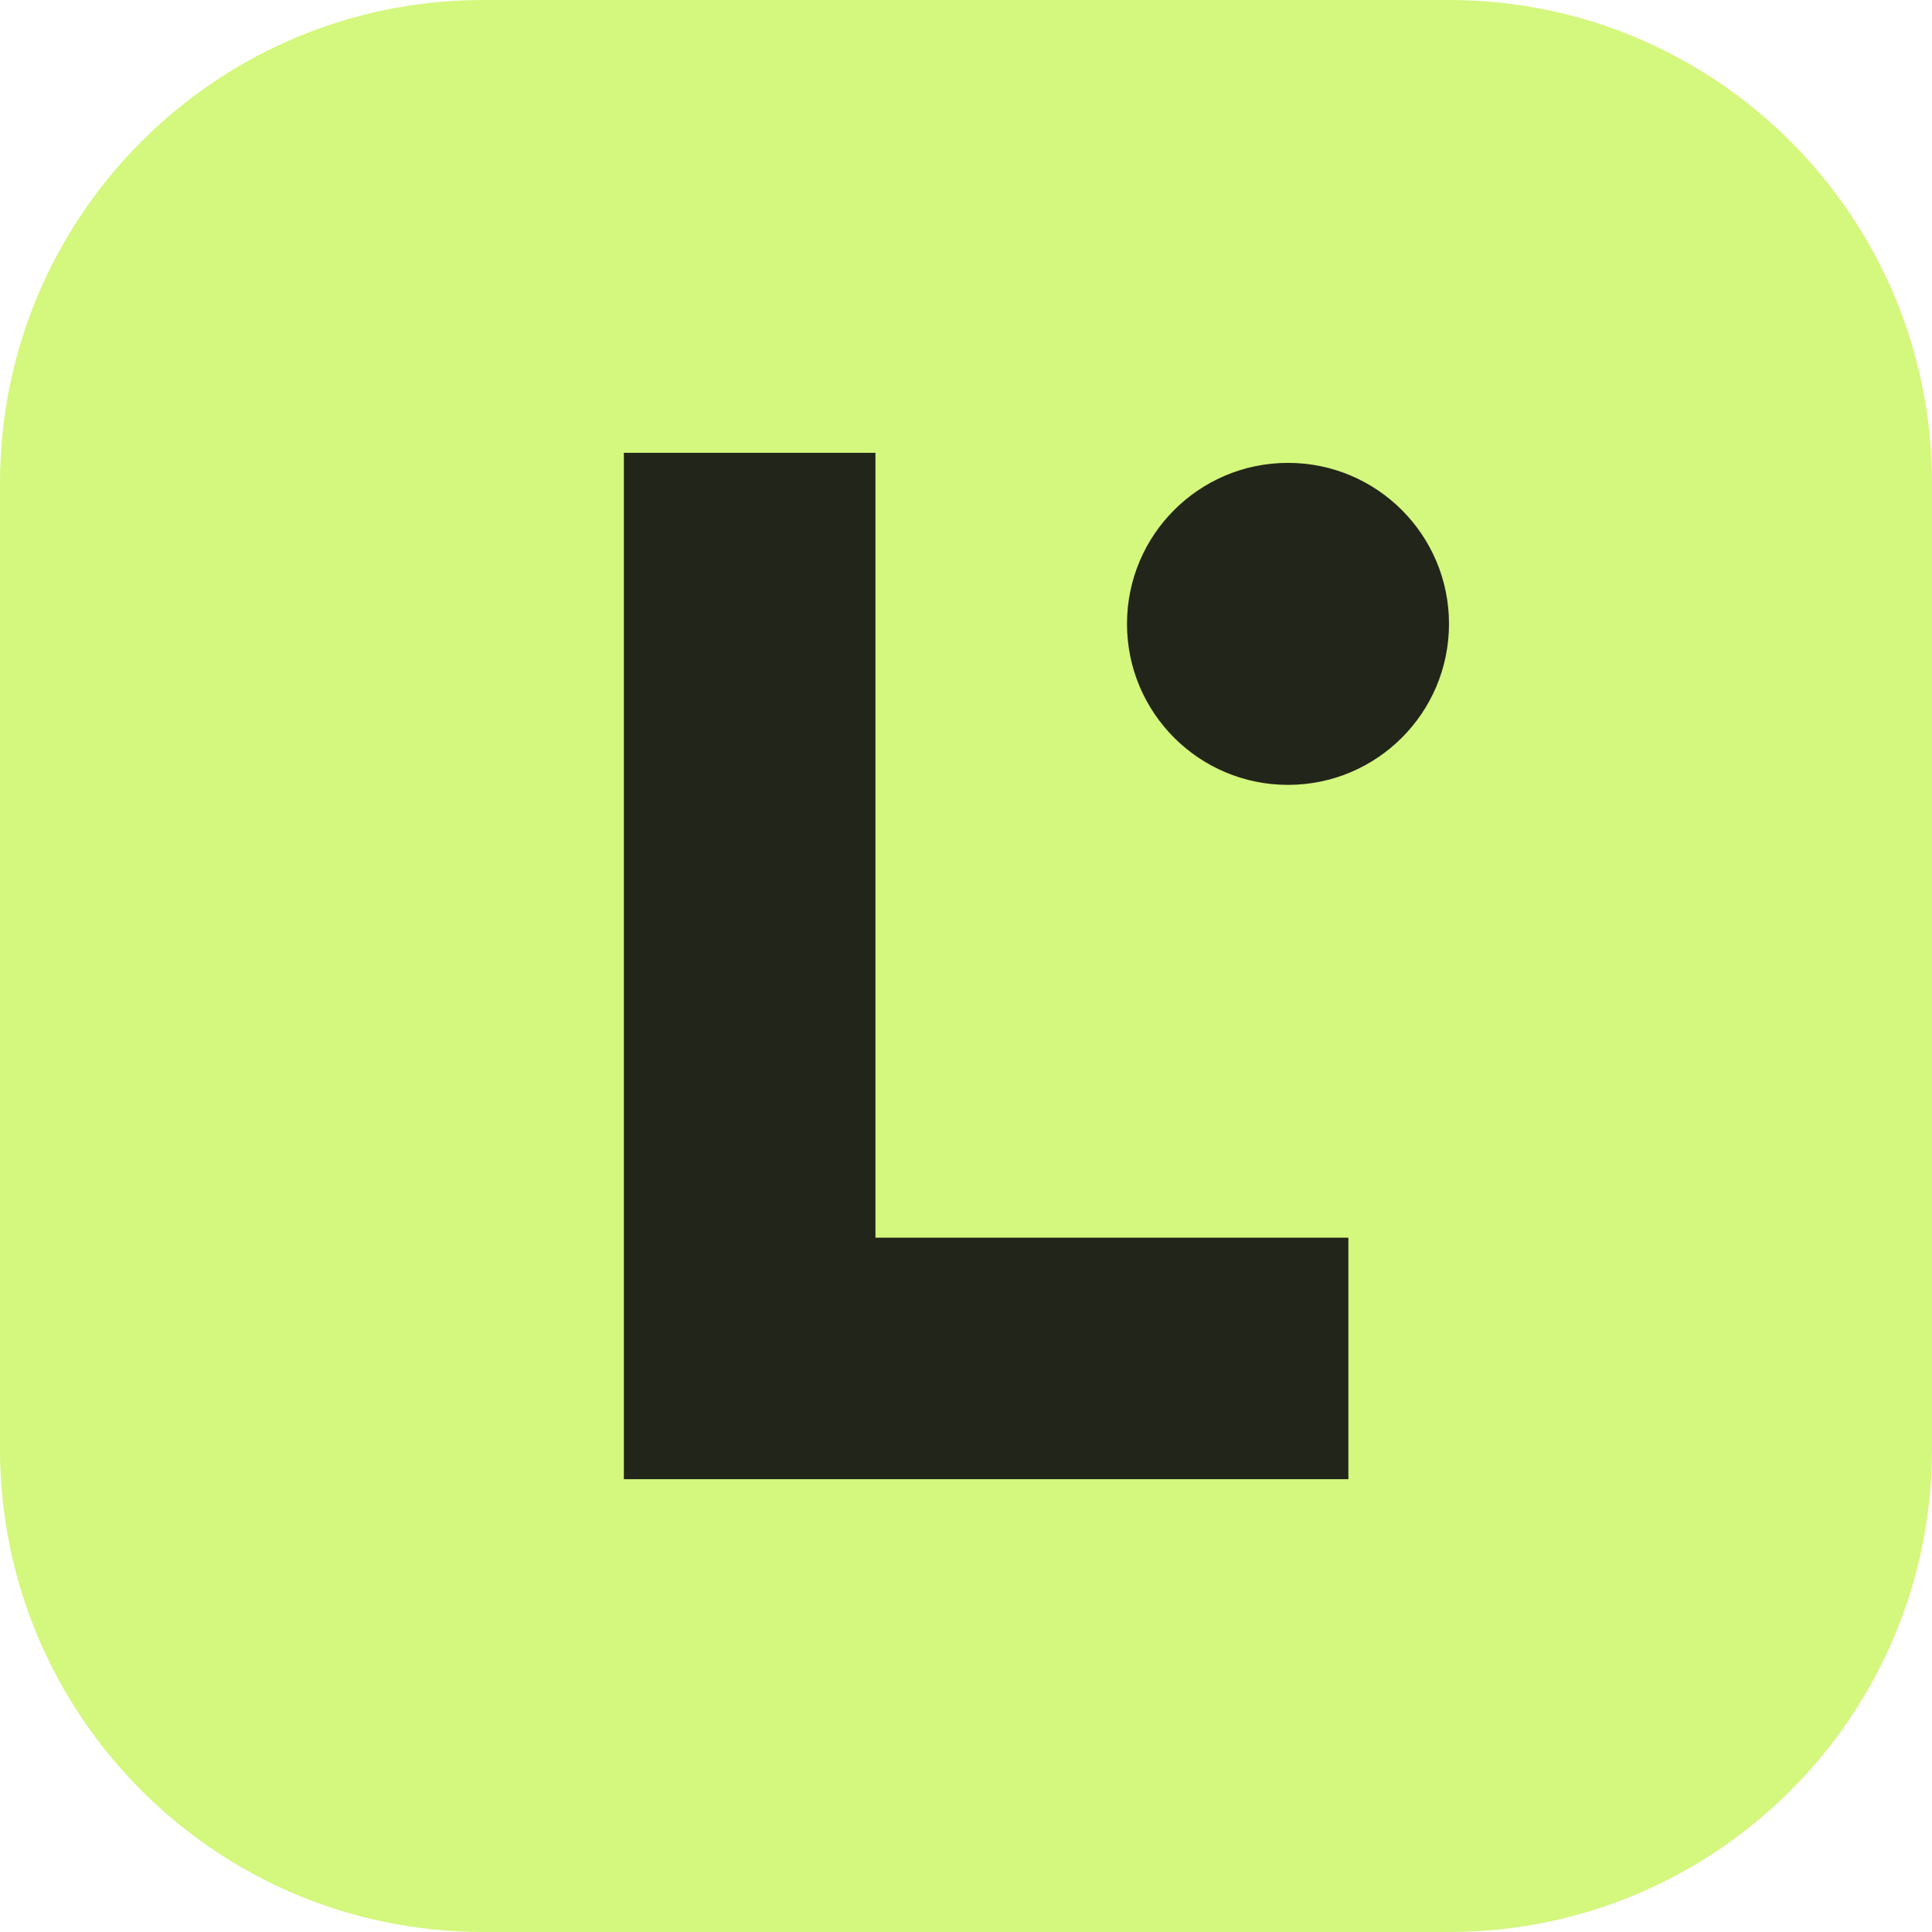
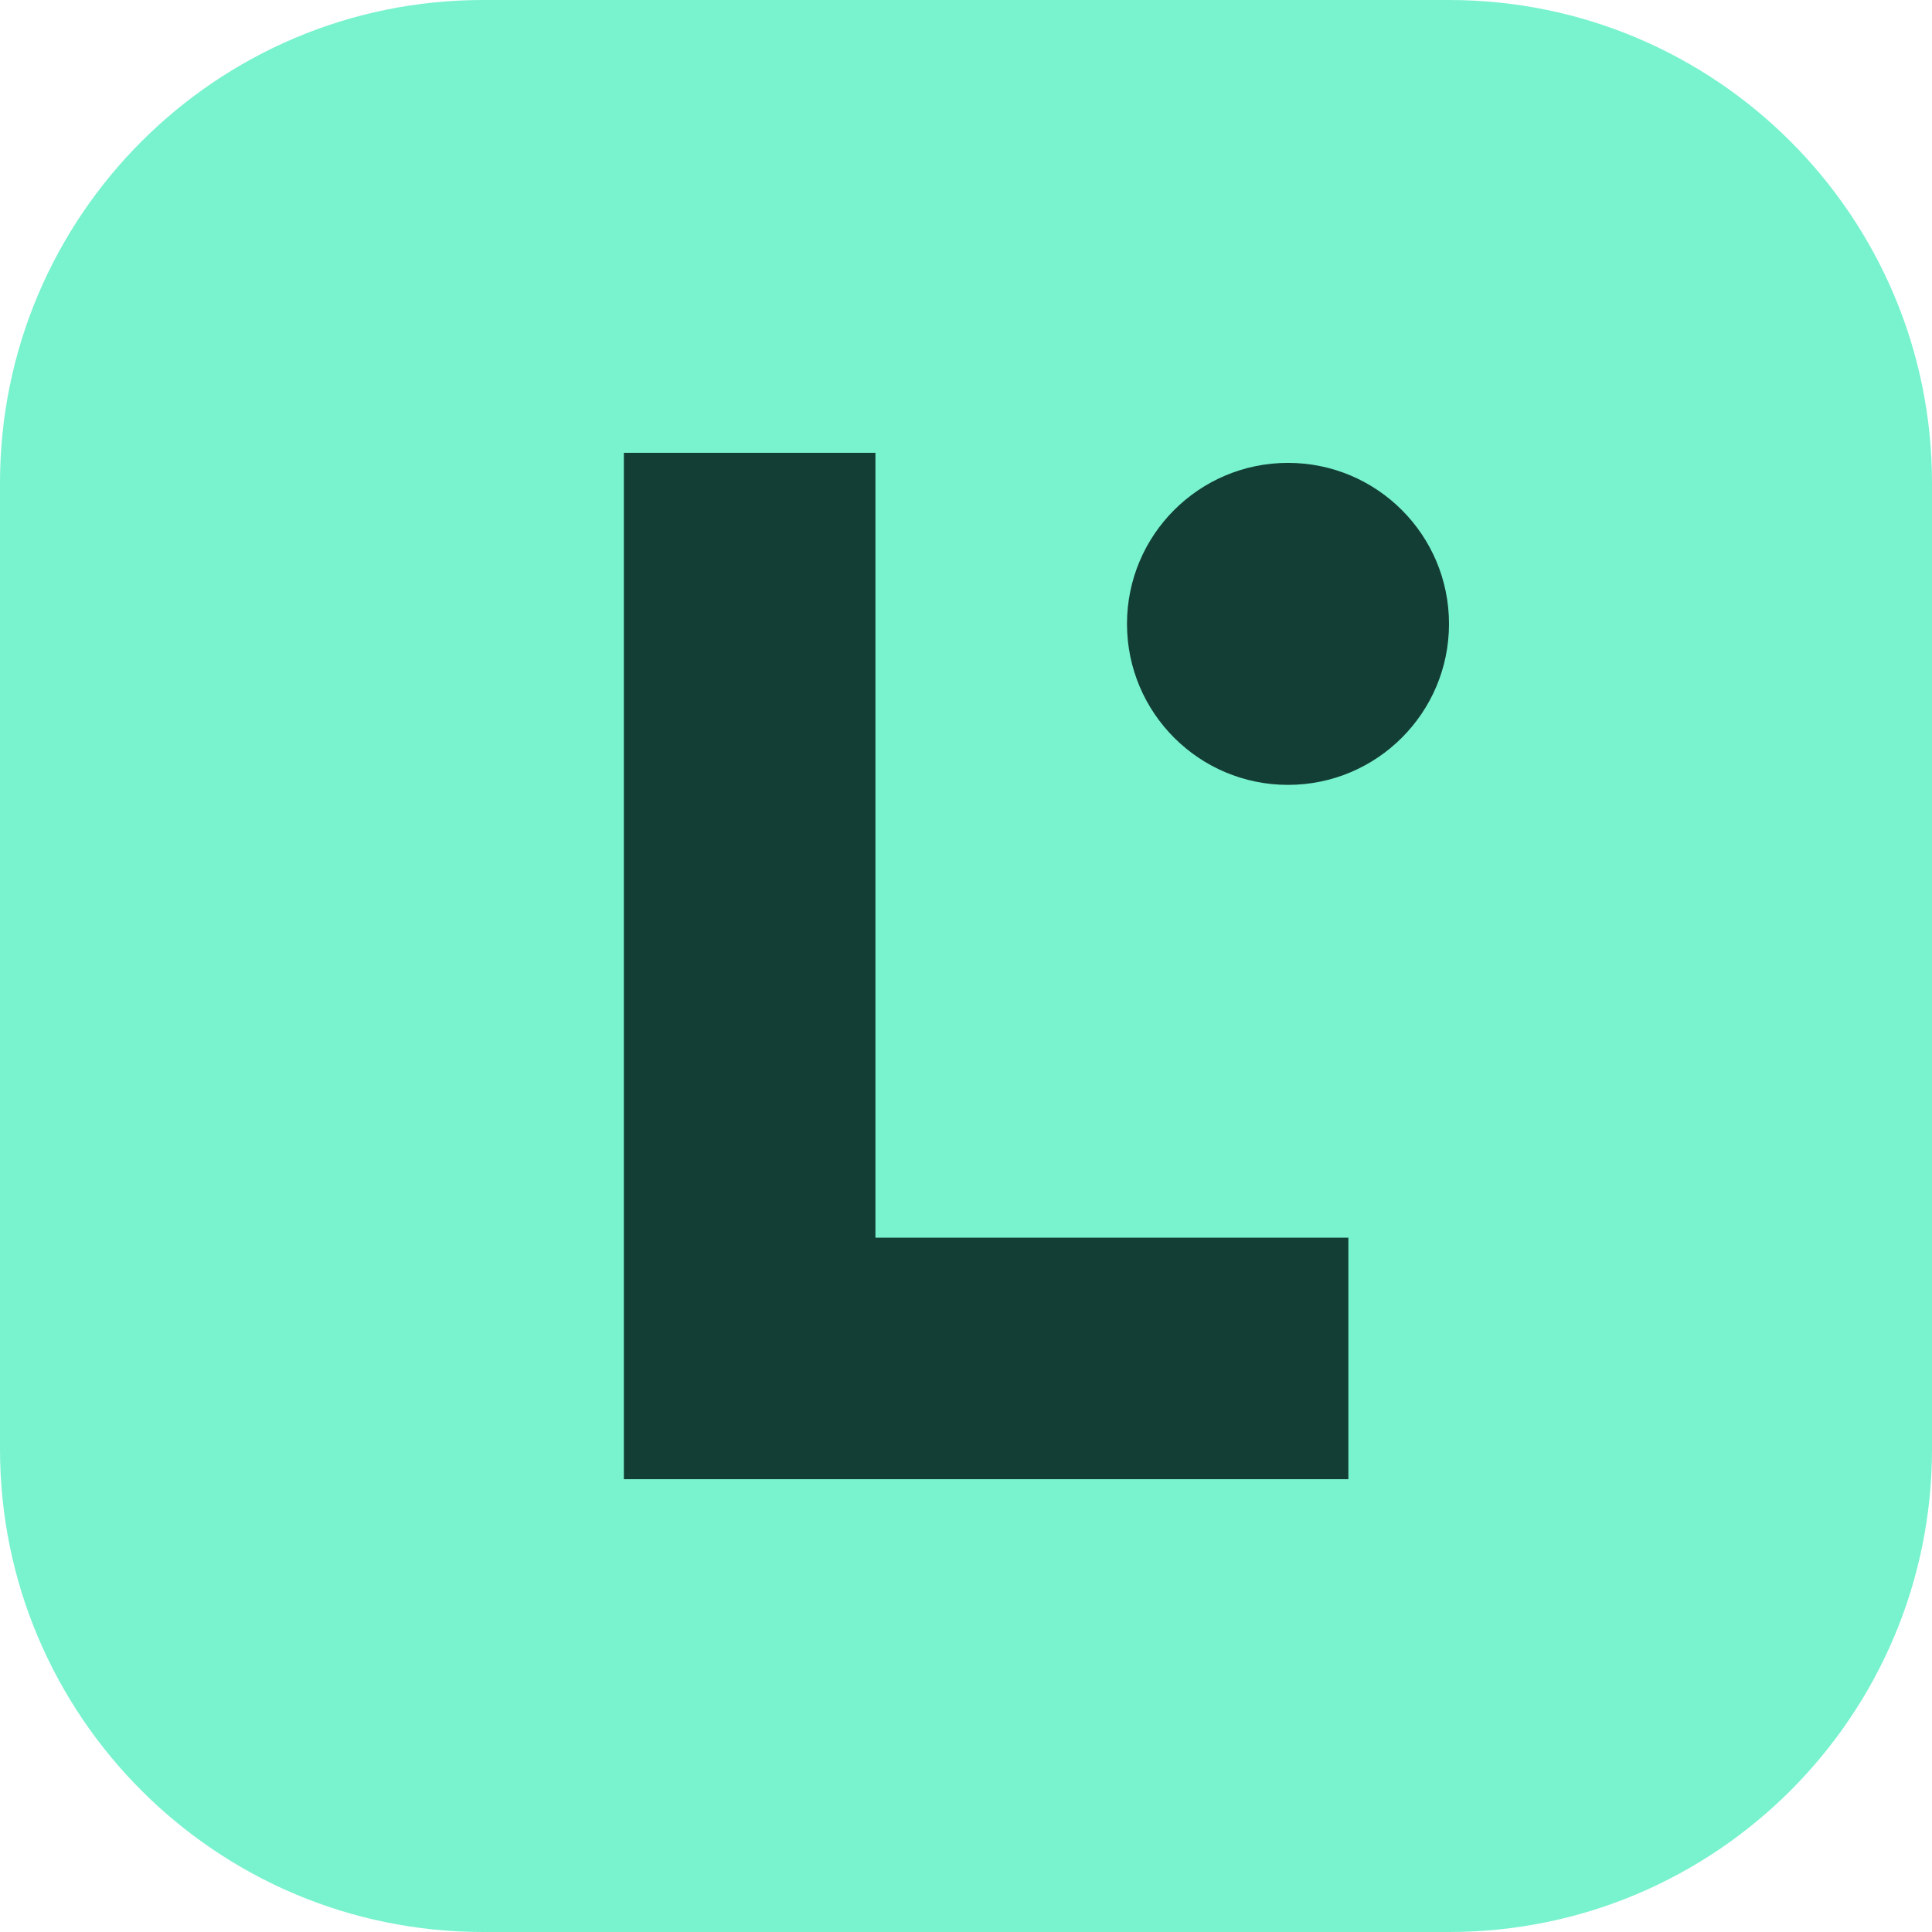
<svg xmlns="http://www.w3.org/2000/svg" width="192" height="192" viewBox="0 0 192 192">
-   <rect width="192" height="192" rx="48" fill="#d4f77d" />
-   <path d="M62 45h25v78h47v24H62z" fill="#22251a" />
-   <circle cx="128" cy="62" r="16" fill="#22251a" />
+   <rect width="192" height="192" rx="48" fill="#79f2ce" />
+   <path d="M62 45h25v78h47v24H62z" fill="#123e35" />
+   <circle cx="128" cy="62" r="16" fill="#123e35" />
</svg>
